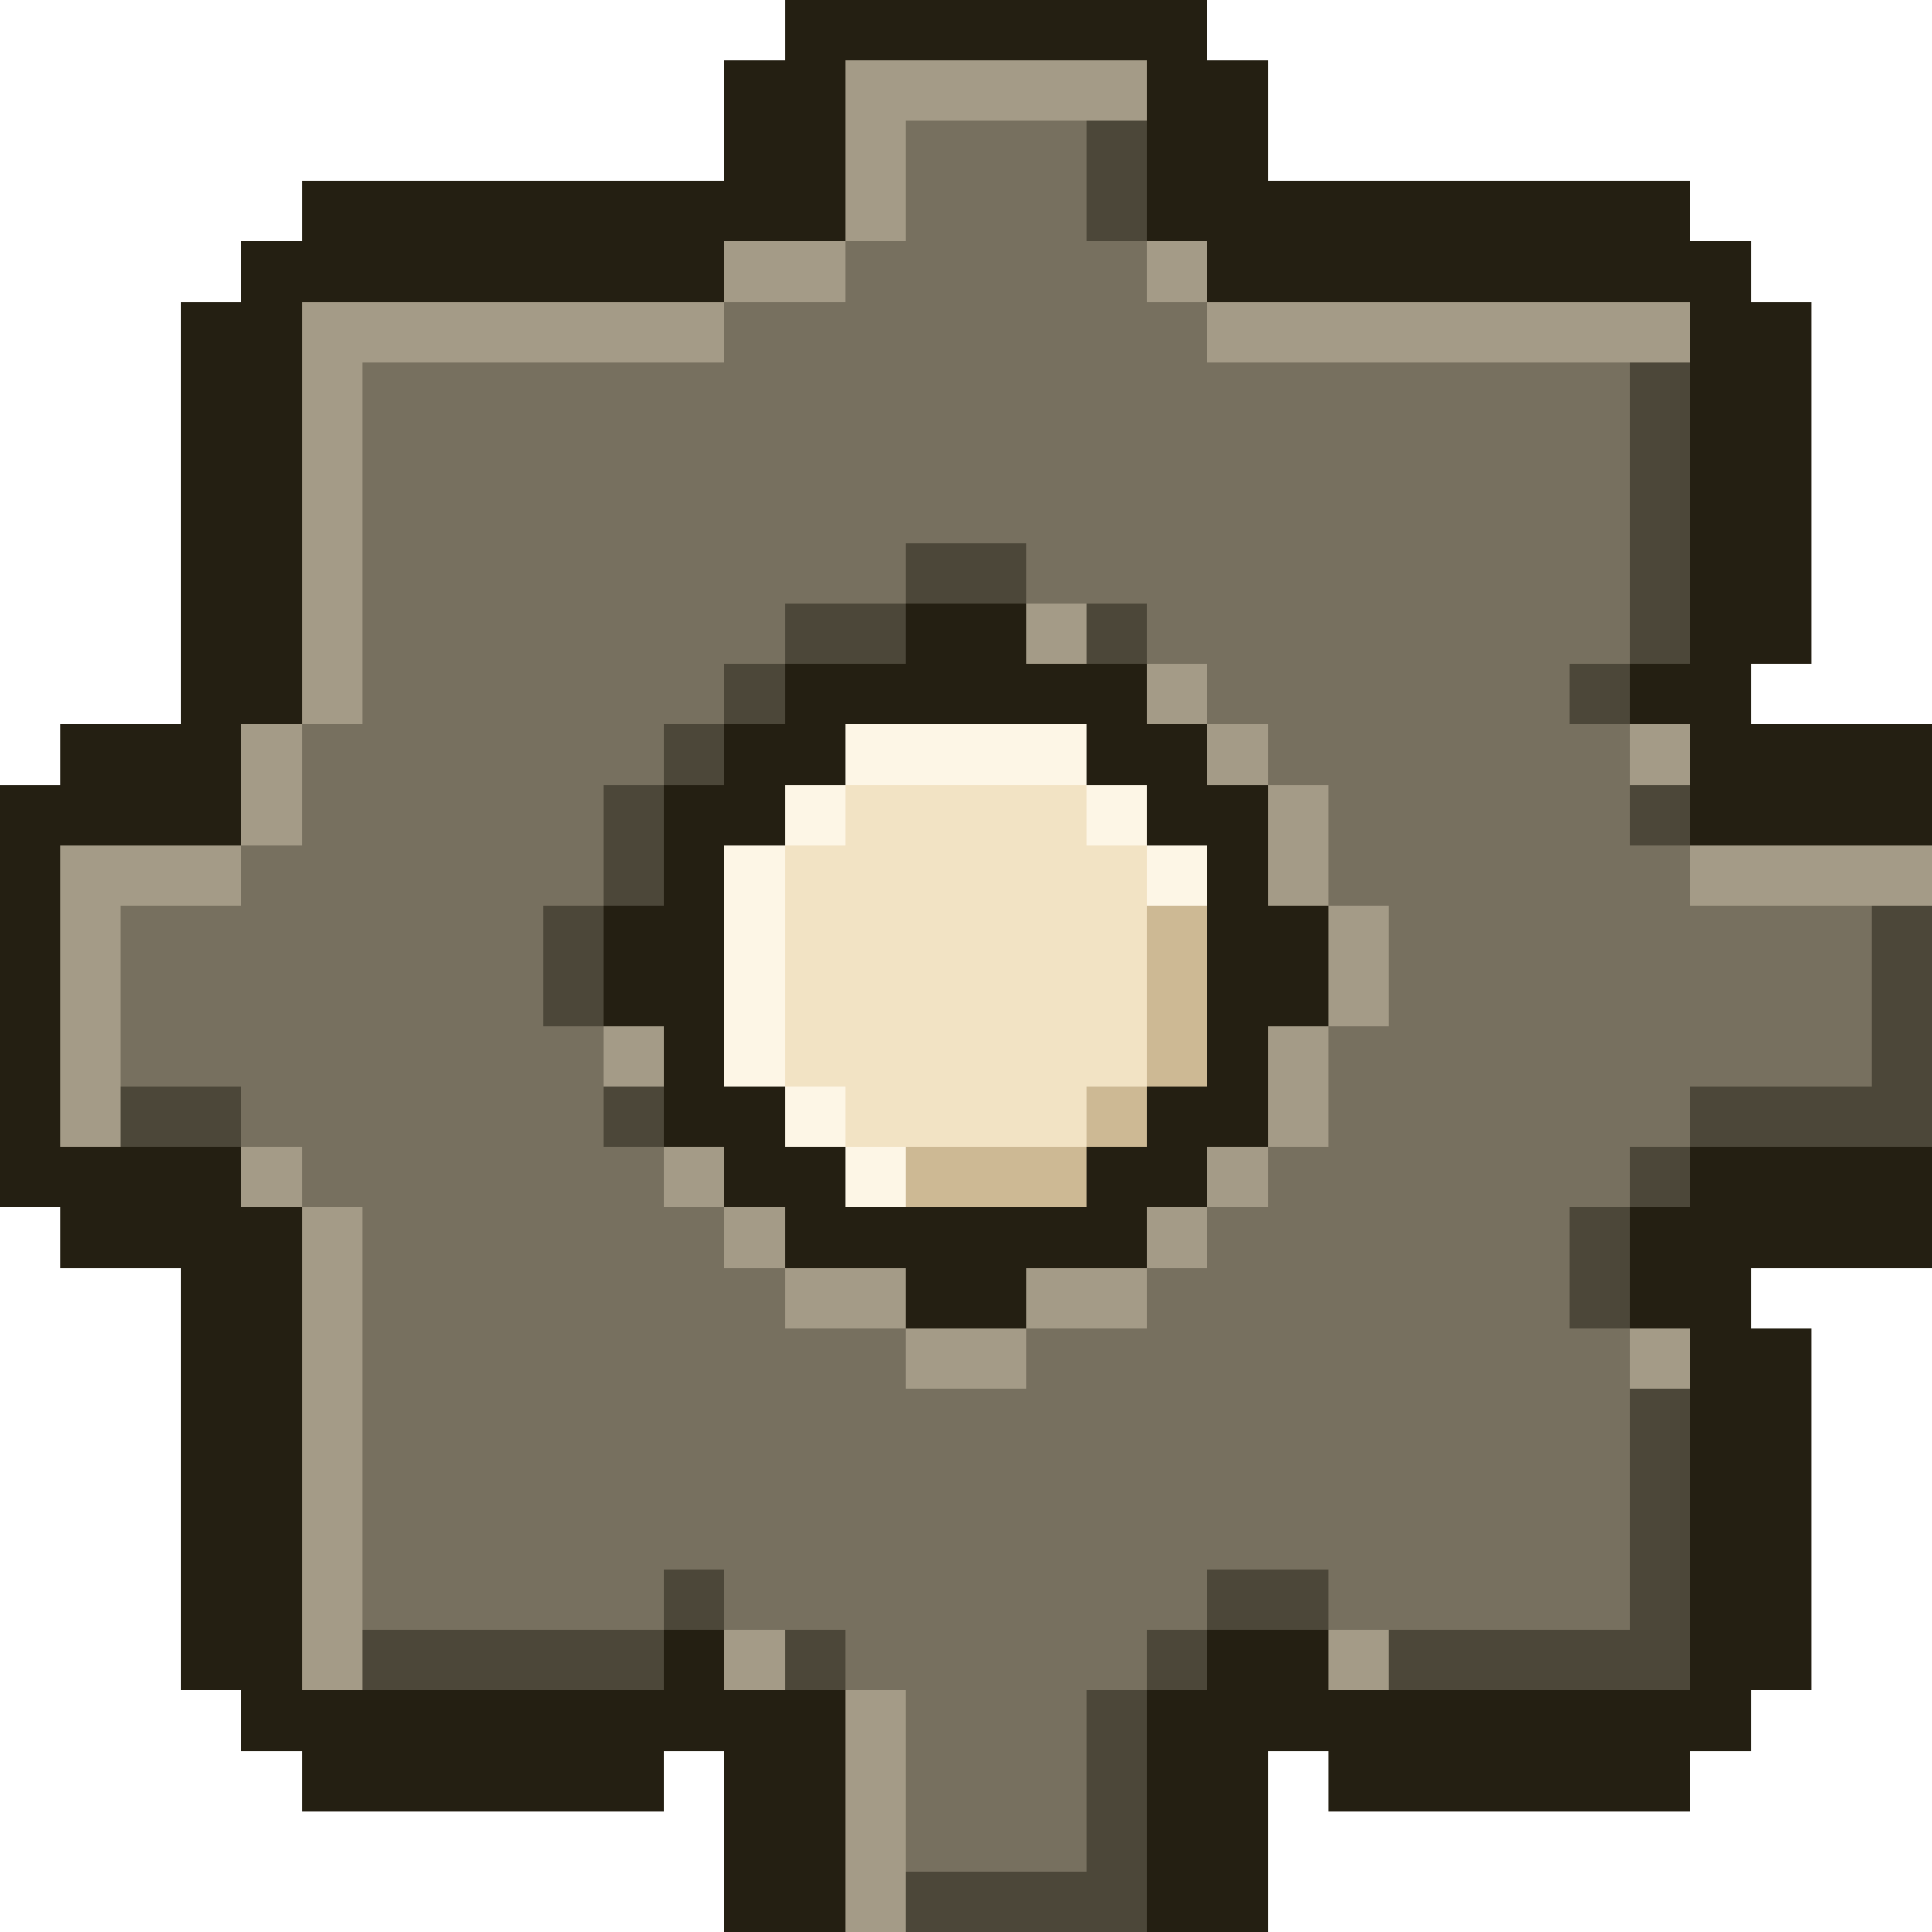
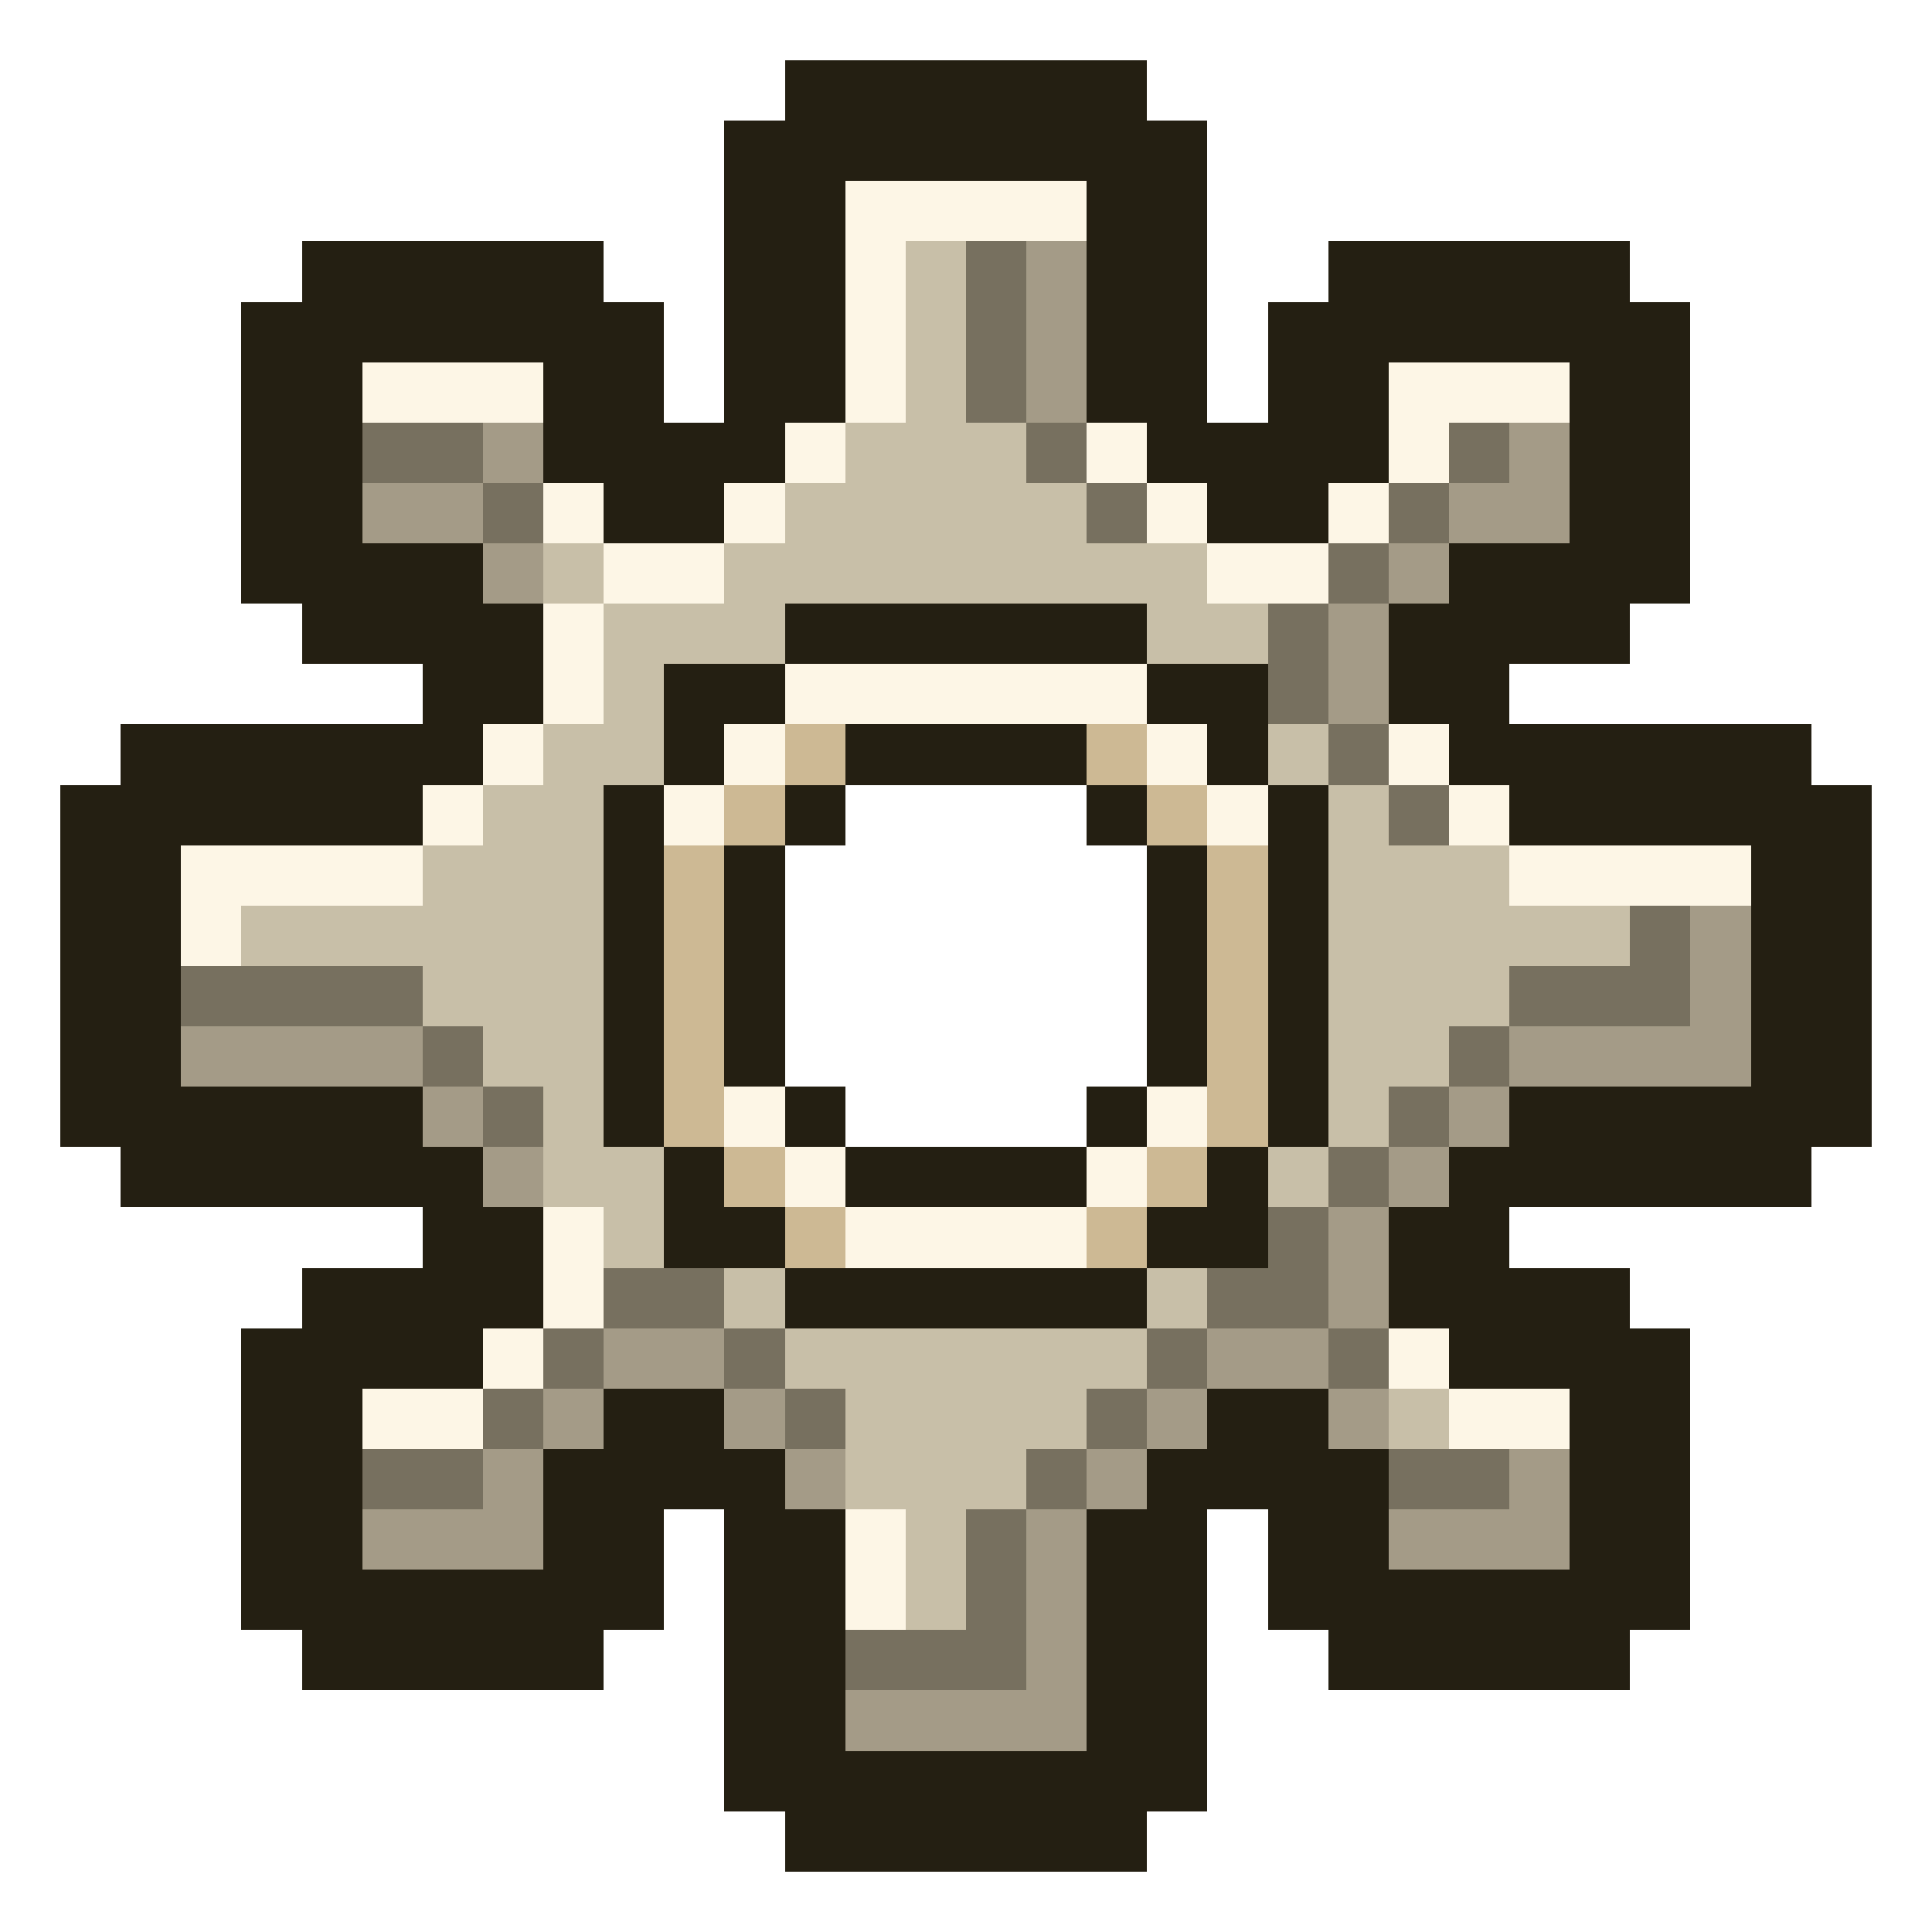
<svg xmlns="http://www.w3.org/2000/svg" viewBox="0 0 32 32" width="32" height="32" shape-rendering="crispEdges" role="img" aria-label="Settings">
-   <path fill="#241f12" d="M13 0h7v1h-7zM12 1h2v1h-2zM19 1h2v1h-2zM12 2h2v1h-2zM19 2h2v1h-2zM5 3h9v1h-9zM19 3h9v1h-9zM4 4h8v1h-8zM20 4h9v1h-9zM3 5h2v1h-2zM28 5h2v1h-2zM3 6h2v1h-2zM28 6h2v1h-2zM3 7h2v1h-2zM28 7h2v1h-2zM3 8h2v1h-2zM28 8h2v1h-2zM3 9h2v1h-2zM28 9h2v1h-2zM3 10h2v1h-2zM15 10h2v1h-2zM28 10h2v1h-2zM3 11h2v1h-2zM13 11h6v1h-6zM27 11h2v1h-2zM1 12h3v1h-3zM12 12h2v1h-2zM18 12h2v1h-2zM28 12h4v1h-4zM0 13h4v1h-4zM11 13h2v1h-2zM19 13h2v1h-2zM28 13h4v1h-4zM0 14h1v1h-1zM11 14h1v1h-1zM20 14h1v1h-1zM0 15h1v1h-1zM10 15h2v1h-2zM20 15h2v1h-2zM0 16h1v1h-1zM10 16h2v1h-2zM20 16h2v1h-2zM0 17h1v1h-1zM11 17h1v1h-1zM20 17h1v1h-1zM0 18h1v1h-1zM11 18h2v1h-2zM19 18h2v1h-2zM0 19h4v1h-4zM12 19h2v1h-2zM18 19h2v1h-2zM28 19h4v1h-4zM1 20h4v1h-4zM13 20h6v1h-6zM27 20h5v1h-5zM3 21h2v1h-2zM15 21h2v1h-2zM27 21h2v1h-2zM3 22h2v1h-2zM28 22h2v1h-2zM3 23h2v1h-2zM28 23h2v1h-2zM3 24h2v1h-2zM28 24h2v1h-2zM3 25h2v1h-2zM28 25h2v1h-2zM3 26h2v1h-2zM28 26h2v1h-2zM3 27h2v1h-2zM11 27h1v1h-1zM20 27h2v1h-2zM28 27h2v1h-2zM4 28h10v1h-10zM19 28h10v1h-10zM5 29h6v1h-6zM12 29h2v1h-2zM19 29h2v1h-2zM22 29h6v1h-6zM12 30h2v1h-2zM19 30h2v1h-2zM12 31h2v1h-2zM19 31h2v1h-2z" />
-   <path fill="#4c4739" d="M18 2h1v1h-1zM18 3h1v1h-1zM27 6h1v1h-1zM27 7h1v1h-1zM27 8h1v1h-1zM15 9h2v1h-2zM27 9h1v1h-1zM13 10h2v1h-2zM18 10h1v1h-1zM27 10h1v1h-1zM12 11h1v1h-1zM26 11h1v1h-1zM11 12h1v1h-1zM10 13h1v1h-1zM27 13h1v1h-1zM10 14h1v1h-1zM9 15h1v1h-1zM31 15h1v1h-1zM9 16h1v1h-1zM31 16h1v1h-1zM31 17h1v1h-1zM2 18h2v1h-2zM10 18h1v1h-1zM28 18h4v1h-4zM27 19h1v1h-1zM26 20h1v1h-1zM26 21h1v1h-1zM27 23h1v1h-1zM27 24h1v1h-1zM27 25h1v1h-1zM11 26h1v1h-1zM20 26h2v1h-2zM27 26h1v1h-1zM6 27h5v1h-5zM13 27h1v1h-1zM19 27h1v1h-1zM23 27h5v1h-5zM18 28h1v1h-1zM18 29h1v1h-1zM18 30h1v1h-1zM15 31h4v1h-4z" />
-   <path fill="#77705f" d="M15 2h3v1h-3zM15 3h3v1h-3zM14 4h5v1h-5zM12 5h8v1h-8zM6 6h21v1h-21zM6 7h21v1h-21zM6 8h21v1h-21zM6 9h9v1h-9zM17 9h10v1h-10zM6 10h7v1h-7zM19 10h8v1h-8zM6 11h6v1h-6zM20 11h6v1h-6zM5 12h6v1h-6zM21 12h6v1h-6zM5 13h5v1h-5zM22 13h5v1h-5zM4 14h6v1h-6zM22 14h6v1h-6zM2 15h7v1h-7zM23 15h8v1h-8zM2 16h7v1h-7zM23 16h8v1h-8zM2 17h8v1h-8zM22 17h9v1h-9zM4 18h6v1h-6zM22 18h6v1h-6zM5 19h6v1h-6zM21 19h6v1h-6zM6 20h6v1h-6zM20 20h6v1h-6zM6 21h7v1h-7zM19 21h7v1h-7zM6 22h9v1h-9zM17 22h10v1h-10zM6 23h21v1h-21zM6 24h21v1h-21zM6 25h21v1h-21zM6 26h5v1h-5zM12 26h8v1h-8zM22 26h5v1h-5zM14 27h5v1h-5zM15 28h3v1h-3zM15 29h3v1h-3zM15 30h3v1h-3z" />
-   <path fill="#a49b87" d="M14 1h5v1h-5zM14 2h1v1h-1zM14 3h1v1h-1zM12 4h2v1h-2zM19 4h1v1h-1zM5 5h7v1h-7zM20 5h8v1h-8zM5 6h1v1h-1zM5 7h1v1h-1zM5 8h1v1h-1zM5 9h1v1h-1zM5 10h1v1h-1zM17 10h1v1h-1zM5 11h1v1h-1zM19 11h1v1h-1zM4 12h1v1h-1zM20 12h1v1h-1zM27 12h1v1h-1zM4 13h1v1h-1zM21 13h1v1h-1zM1 14h3v1h-3zM21 14h1v1h-1zM28 14h4v1h-4zM1 15h1v1h-1zM22 15h1v1h-1zM1 16h1v1h-1zM22 16h1v1h-1zM1 17h1v1h-1zM10 17h1v1h-1zM21 17h1v1h-1zM1 18h1v1h-1zM21 18h1v1h-1zM4 19h1v1h-1zM11 19h1v1h-1zM20 19h1v1h-1zM5 20h1v1h-1zM12 20h1v1h-1zM19 20h1v1h-1zM5 21h1v1h-1zM13 21h2v1h-2zM17 21h2v1h-2zM5 22h1v1h-1zM15 22h2v1h-2zM27 22h1v1h-1zM5 23h1v1h-1zM5 24h1v1h-1zM5 25h1v1h-1zM5 26h1v1h-1zM5 27h1v1h-1zM12 27h1v1h-1zM22 27h1v1h-1zM14 28h1v1h-1zM14 29h1v1h-1zM14 30h1v1h-1zM14 31h1v1h-1z" />
-   <path fill="#cdb994" d="M19 15h1v1h-1zM19 16h1v1h-1zM19 17h1v1h-1zM18 18h1v1h-1zM15 19h3v1h-3z" />
-   <path fill="#f2e3c4" d="M14 13h4v1h-4zM13 14h6v1h-6zM13 15h6v1h-6zM13 16h6v1h-6zM13 17h6v1h-6zM14 18h4v1h-4z" />
-   <path fill="#fdf6e6" d="M14 12h4v1h-4zM13 13h1v1h-1zM18 13h1v1h-1zM12 14h1v1h-1zM19 14h1v1h-1zM12 15h1v1h-1zM12 16h1v1h-1zM12 17h1v1h-1zM13 18h1v1h-1zM14 19h1v1h-1z" />
+   <path fill="#241f12" d="M13 1h6v1h-6zM12 2h8v1h-8zM12 3h2v1h-2zM18 3h2v1h-2zM5 4h5v1h-5zM12 4h2v1h-2zM18 4h2v1h-2zM22 4h5v1h-5zM4 5h7v1h-7zM12 5h2v1h-2zM18 5h2v1h-2zM21 5h7v1h-7zM4 6h2v1h-2zM9 6h2v1h-2zM12 6h2v1h-2zM18 6h2v1h-2zM21 6h2v1h-2zM26 6h2v1h-2zM4 7h2v1h-2zM9 7h4v1h-4zM19 7h4v1h-4zM26 7h2v1h-2zM4 8h2v1h-2zM10 8h2v1h-2zM20 8h2v1h-2zM26 8h2v1h-2zM4 9h4v1h-4zM24 9h4v1h-4zM5 10h4v1h-4zM13 10h6v1h-6zM23 10h4v1h-4zM7 11h2v1h-2zM11 11h2v1h-2zM19 11h2v1h-2zM23 11h2v1h-2zM2 12h6v1h-6zM11 12h1v1h-1zM14 12h4v1h-4zM20 12h1v1h-1zM24 12h6v1h-6zM1 13h6v1h-6zM10 13h1v1h-1zM13 13h1v1h-1zM18 13h1v1h-1zM21 13h1v1h-1zM25 13h6v1h-6zM1 14h2v1h-2zM10 14h1v1h-1zM12 14h1v1h-1zM19 14h1v1h-1zM21 14h1v1h-1zM29 14h2v1h-2zM1 15h2v1h-2zM10 15h1v1h-1zM12 15h1v1h-1zM19 15h1v1h-1zM21 15h1v1h-1zM29 15h2v1h-2zM1 16h2v1h-2zM10 16h1v1h-1zM12 16h1v1h-1zM19 16h1v1h-1zM21 16h1v1h-1zM29 16h2v1h-2zM1 17h2v1h-2zM10 17h1v1h-1zM12 17h1v1h-1zM19 17h1v1h-1zM21 17h1v1h-1zM29 17h2v1h-2zM1 18h6v1h-6zM10 18h1v1h-1zM13 18h1v1h-1zM18 18h1v1h-1zM21 18h1v1h-1zM25 18h6v1h-6zM2 19h6v1h-6zM11 19h1v1h-1zM14 19h4v1h-4zM20 19h1v1h-1zM24 19h6v1h-6zM7 20h2v1h-2zM11 20h2v1h-2zM19 20h2v1h-2zM23 20h2v1h-2zM5 21h4v1h-4zM13 21h6v1h-6zM23 21h4v1h-4zM4 22h4v1h-4zM24 22h4v1h-4zM4 23h2v1h-2zM10 23h2v1h-2zM20 23h2v1h-2zM26 23h2v1h-2zM4 24h2v1h-2zM9 24h4v1h-4zM19 24h4v1h-4zM26 24h2v1h-2zM4 25h2v1h-2zM9 25h2v1h-2zM12 25h2v1h-2zM18 25h2v1h-2zM21 25h2v1h-2zM26 25h2v1h-2zM4 26h7v1h-7zM12 26h2v1h-2zM18 26h2v1h-2zM21 26h7v1h-7zM5 27h5v1h-5zM12 27h2v1h-2zM18 27h2v1h-2zM22 27h5v1h-5zM12 28h2v1h-2zM18 28h2v1h-2zM12 29h8v1h-8zM13 30h6v1h-6z" />
+   <path fill="#fdf6e6" d="M14 3h4v1h-4zM14 4h1v1h-1zM14 5h1v1h-1zM6 6h3v1h-3zM14 6h1v1h-1zM23 6h3v1h-3zM13 7h1v1h-1zM18 7h1v1h-1zM23 7h1v1h-1zM9 8h1v1h-1zM12 8h1v1h-1zM19 8h1v1h-1zM22 8h1v1h-1zM10 9h2v1h-2zM20 9h2v1h-2zM9 10h1v1h-1zM9 11h1v1h-1zM13 11h6v1h-6zM8 12h1v1h-1zM12 12h1v1h-1zM19 12h1v1h-1zM23 12h1v1h-1zM7 13h1v1h-1zM11 13h1v1h-1zM20 13h1v1h-1zM24 13h1v1h-1zM3 14h4v1h-4zM25 14h4v1h-4zM3 15h1v1h-1zM12 18h1v1h-1zM19 18h1v1h-1zM13 19h1v1h-1zM18 19h1v1h-1zM9 20h1v1h-1zM14 20h4v1h-4zM9 21h1v1h-1zM8 22h1v1h-1zM23 22h1v1h-1zM6 23h2v1h-2zM24 23h2v1h-2zM14 25h1v1h-1zM14 26h1v1h-1z" />
+   <path fill="#c8bfa8" d="M15 4h1v1h-1zM15 5h1v1h-1zM15 6h1v1h-1zM14 7h3v1h-3zM13 8h5v1h-5zM9 9h1v1h-1zM12 9h8v1h-8zM10 10h3v1h-3zM19 10h2v1h-2zM10 11h1v1h-1zM9 12h2v1h-2zM21 12h1v1h-1zM8 13h2v1h-2zM22 13h1v1h-1zM7 14h3v1h-3zM22 14h3v1h-3zM4 15h6v1h-6zM22 15h5v1h-5zM7 16h3v1h-3zM22 16h3v1h-3zM8 17h2v1h-2zM22 17h2v1h-2zM9 18h1v1h-1zM22 18h1v1h-1zM9 19h2v1h-2zM21 19h1v1h-1zM10 20h1v1h-1zM12 21h1v1h-1zM19 21h1v1h-1zM13 22h6v1h-6zM14 23h4v1h-4zM23 23h1v1h-1zM14 24h3v1h-3zM15 25h1v1h-1zM15 26h1v1h-1z" />
+   <path fill="#77705f" d="M16 4h1v1h-1zM16 5h1v1h-1zM16 6h1v1h-1zM6 7h2v1h-2zM17 7h1v1h-1zM24 7h1v1h-1zM8 8h1v1h-1zM18 8h1v1h-1zM23 8h1v1h-1zM22 9h1v1h-1zM21 10h1v1h-1zM21 11h1v1h-1zM22 12h1v1h-1zM23 13h1v1h-1zM27 15h1v1h-1zM3 16h4v1h-4zM25 16h3v1h-3zM7 17h1v1h-1zM24 17h1v1h-1zM8 18h1v1h-1zM23 18h1v1h-1zM22 19h1v1h-1zM21 20h1v1h-1zM10 21h2v1h-2zM20 21h2v1h-2zM9 22h1v1h-1zM12 22h1v1h-1zM19 22h1v1h-1zM22 22h1v1h-1zM8 23h1v1h-1zM13 23h1v1h-1zM18 23h1v1h-1zM6 24h2v1h-2zM17 24h1v1h-1zM23 24h2v1h-2zM16 25h1v1h-1zM16 26h1v1h-1zM14 27h3v1h-3z" />
+   <path fill="#a49b87" d="M17 4h1v1h-1zM17 5h1v1h-1zM17 6h1v1h-1zM8 7h1v1h-1zM25 7h1v1h-1zM6 8h2v1h-2zM24 8h2v1h-2zM8 9h1v1h-1zM23 9h1v1h-1zM22 10h1v1h-1zM22 11h1v1h-1zM28 15h1v1h-1zM28 16h1v1h-1zM3 17h4v1h-4zM25 17h4v1h-4zM7 18h1v1h-1zM24 18h1v1h-1zM8 19h1v1h-1zM23 19h1v1h-1zM22 20h1v1h-1zM22 21h1v1h-1zM10 22h2v1h-2zM20 22h2v1h-2zM9 23h1v1h-1zM12 23h1v1h-1zM19 23h1v1h-1zM22 23h1v1h-1zM8 24h1v1h-1zM13 24h1v1h-1zM18 24h1v1h-1zM25 24h1v1h-1zM6 25h3v1h-3zM17 25h1v1h-1zM23 25h3v1h-3zM17 26h1v1h-1zM17 27h1v1h-1zM14 28h4v1h-4z" />
+   <path fill="#cdb994" d="M13 12h1v1h-1zM18 12h1v1h-1zM12 13h1v1h-1zM19 13h1v1h-1zM11 14h1v1h-1zM20 14h1v1h-1zM11 15h1v1h-1zM20 15h1v1h-1zM11 16h1v1h-1zM20 16h1v1h-1zM11 17h1v1h-1zM20 17h1v1h-1zM11 18h1v1h-1zM20 18h1v1h-1zM12 19h1v1h-1zM19 19h1v1h-1zM13 20h1v1h-1zM18 20h1v1h-1z" />
</svg>
